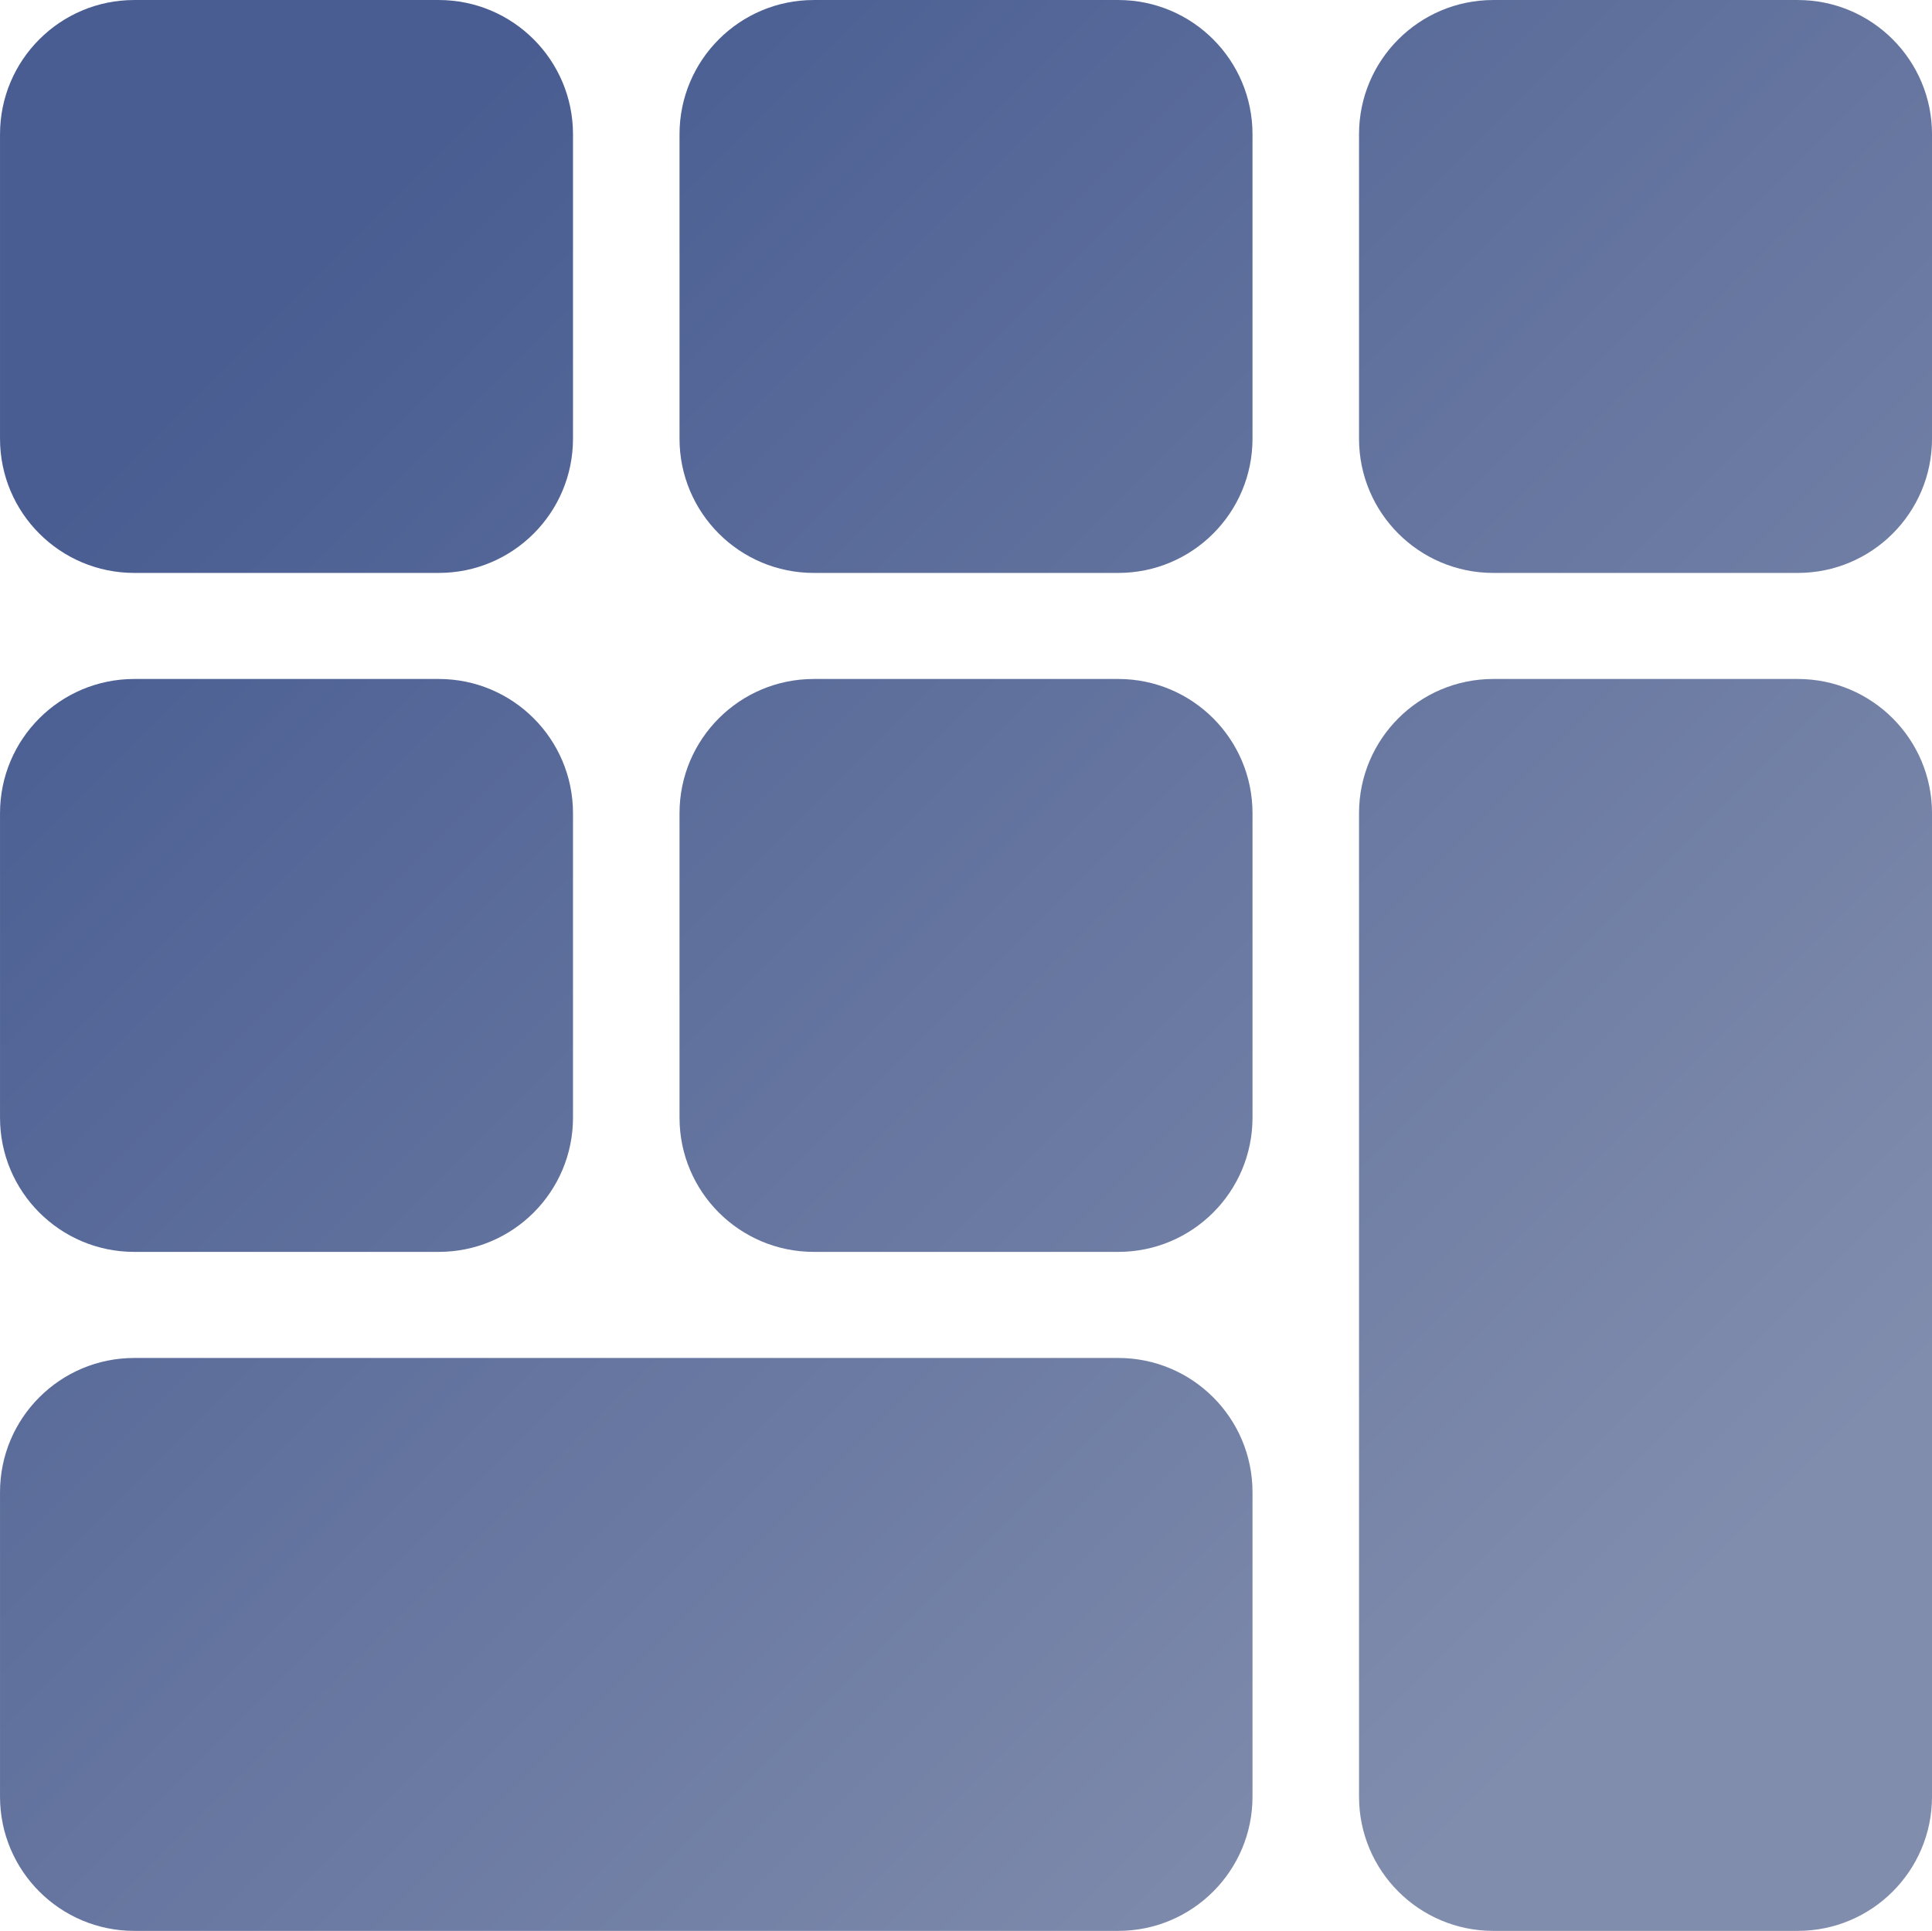
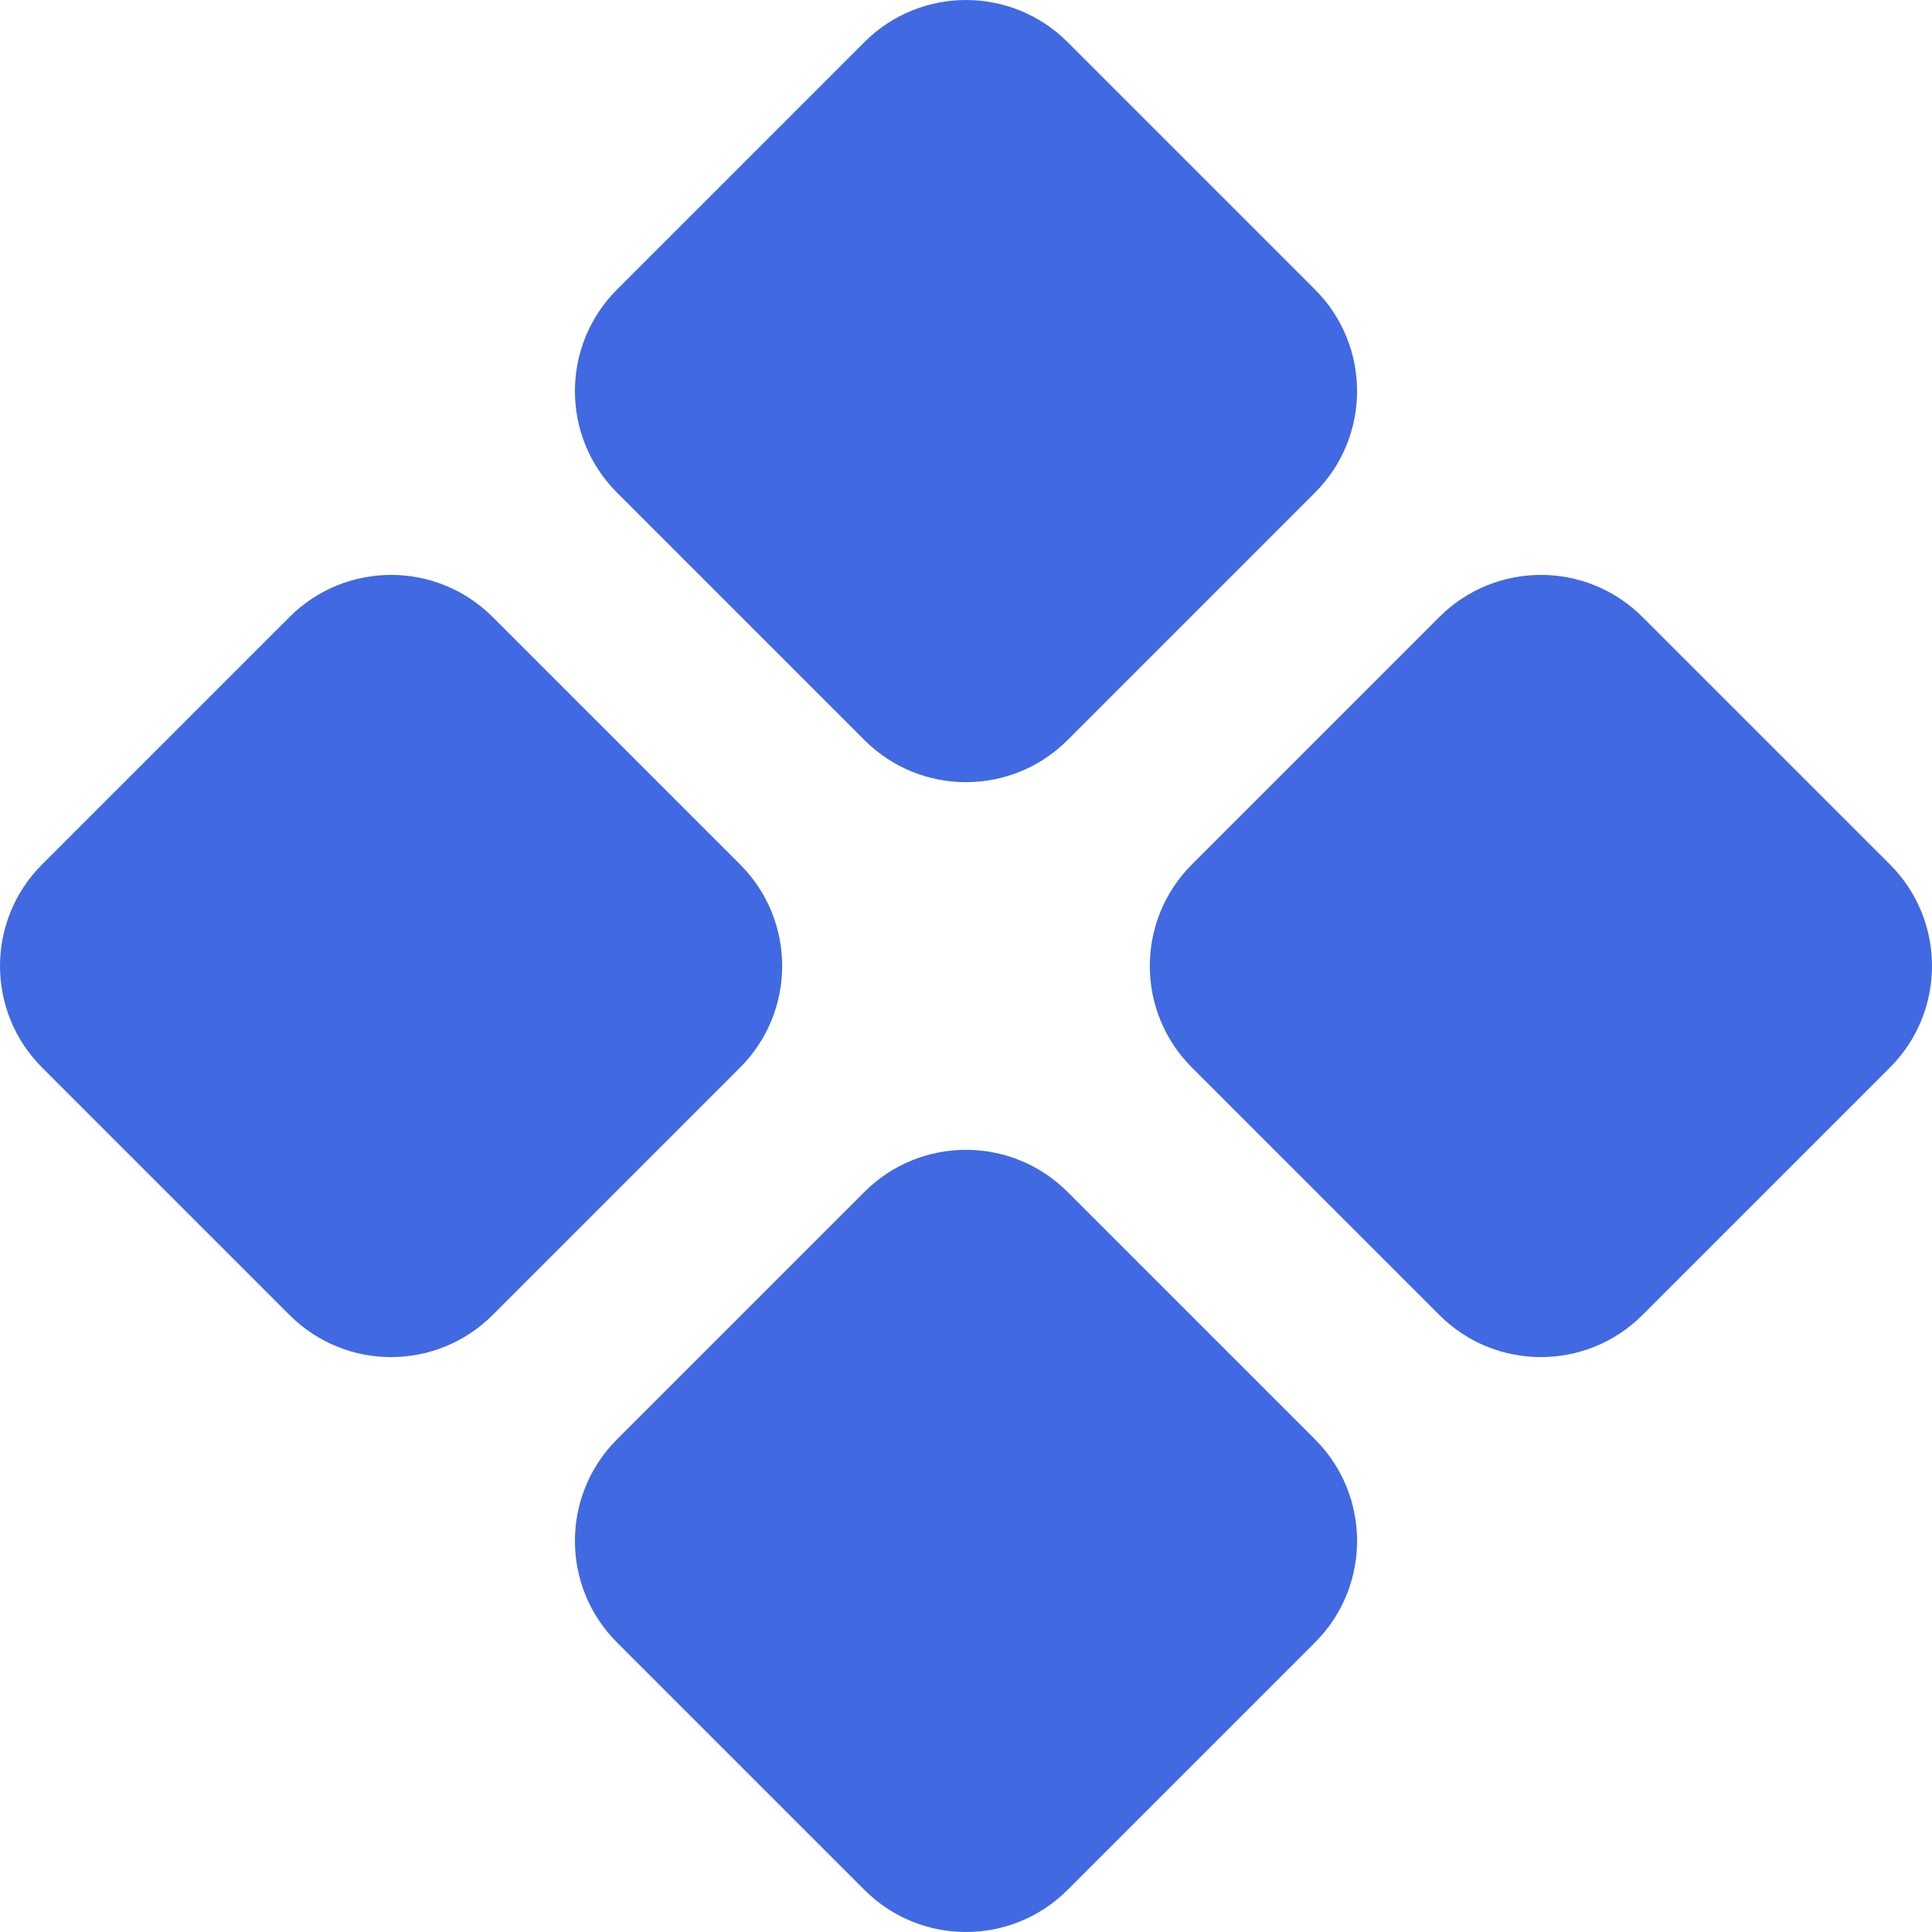
- <svg xmlns="http://www.w3.org/2000/svg" xmlns:xlink="http://www.w3.org/1999/xlink" width="57.564mm" height="57.538mm" viewBox="0 0 57.564 57.538" version="1.1" id="svg1">
-   <defs id="defs1">
-     <linearGradient id="linearGradient31">
-       <stop style="stop-color:#495d92;stop-opacity:1;" offset="0" id="stop31" />
-       <stop style="stop-color:#818dad;stop-opacity:1;" offset="1" id="stop32" />
+ <svg xmlns="http://www.w3.org/2000/svg" viewBox="0 0 188.402 188.402" fill="none" version="1.1" id="svg2">
+   <path d="m 160.164,128.238 c -5.467,5.467 -14.332,5.467 -19.799,0 l -24.137,-24.138 c -5.468,-5.467 -5.468,-14.331 0,-19.799 l 24.137,-24.137 c 5.467,-5.467 14.332,-5.467 19.799,0 l 24.138,24.137 c 5.467,5.467 5.467,14.332 0,19.799 z m -112.127,0 c -5.467,5.467 -14.332,5.467 -19.799,0 l -24.137,-24.138 c -5.467,-5.467 -5.467,-14.331 -10e-6,-19.799 l 24.137,-24.137 c 5.467,-5.467 14.332,-5.467 19.799,0 l 24.137,24.137 c 5.467,5.467 5.467,14.332 0,19.799 z m 56.064,56.063 c -5.468,5.468 -14.332,5.468 -19.799,0 l -24.137,-24.137 c -5.467,-5.467 -5.467,-14.332 0,-19.799 l 24.137,-24.137 c 5.467,-5.468 14.332,-5.468 19.799,0 l 24.137,24.137 c 5.467,5.467 5.467,14.332 0,19.799 z m 0,-112.127 c -5.468,5.467 -14.332,5.467 -19.799,0 l -24.137,-24.137 c -5.467,-5.467 -5.467,-14.332 0,-19.799 L 84.301,4.101 c 5.467,-5.467 14.332,-5.467 19.799,-10e-6 l 24.137,24.137 c 5.467,5.467 5.467,14.332 0,19.799 z" fill="url(#paint0_linear_105_379)" id="path1" style="fill:#4169e1;fill-opacity:1" />
+   <defs id="defs2">
+     <linearGradient id="paint0_linear_105_379" x1="154.166" y1="35.943" x2="47.248" y2="144.745" gradientUnits="userSpaceOnUse">
+       <stop offset="0.051" stop-color="#FFB6E1" id="stop1" style="stop-color:#4169e1;stop-opacity:1;" />
+       <stop offset="1" stop-color="#FBE3EA" id="stop2" style="stop-color:#829ceb;stop-opacity:1;" />
    </linearGradient>
-     <linearGradient id="linearGradient23">
-       <stop style="stop-color:#495d92;stop-opacity:1;" offset="0" id="stop22" />
-       <stop style="stop-color:#0d5dce;stop-opacity:1;" offset="1" id="stop23" />
-     </linearGradient>
-     <linearGradient xlink:href="#linearGradient23" id="linearGradient15" x1="28.855" y1="83.393" x2="76.271" y2="120.439" gradientUnits="userSpaceOnUse" />
-     <linearGradient xlink:href="#linearGradient31" id="linearGradient32" x1="30.907" y1="83.168" x2="71.611" y2="123.872" gradientUnits="userSpaceOnUse" />
-     <linearGradient xlink:href="#linearGradient31" id="linearGradient2" gradientUnits="userSpaceOnUse" x1="30.907" y1="83.168" x2="71.611" y2="123.872" />
-     <linearGradient xlink:href="#linearGradient31" id="linearGradient3" gradientUnits="userSpaceOnUse" x1="30.907" y1="83.168" x2="71.611" y2="123.872" />
-     <linearGradient xlink:href="#linearGradient31" id="linearGradient4" gradientUnits="userSpaceOnUse" x1="30.907" y1="83.168" x2="71.611" y2="123.872" />
-     <linearGradient xlink:href="#linearGradient31" id="linearGradient5" gradientUnits="userSpaceOnUse" x1="30.907" y1="83.168" x2="71.611" y2="123.872" />
-     <linearGradient xlink:href="#linearGradient31" id="linearGradient6" gradientUnits="userSpaceOnUse" x1="30.907" y1="83.168" x2="71.611" y2="123.872" />
-     <linearGradient xlink:href="#linearGradient31" id="linearGradient7" gradientUnits="userSpaceOnUse" x1="30.907" y1="83.168" x2="71.611" y2="123.872" />
-     <linearGradient xlink:href="#linearGradient31" id="linearGradient8" gradientUnits="userSpaceOnUse" x1="30.907" y1="83.168" x2="71.611" y2="123.872" />
  </defs>
-   <g id="layer1" transform="translate(-22.47657,-74.75056)">
-     <g id="g14" style="fill:url(#linearGradient15)">
-       <g id="g30" style="fill:url(#linearGradient32);fill-opacity:1;stroke:none">
-         <rect style="fill:url(#linearGradient2);fill-opacity:1;stroke:none;stroke-width:0.398" id="rect23" width="17.072" height="17.072" x="22.477" y="74.751" ry="4" />
-         <rect style="fill:url(#linearGradient3);fill-opacity:1;stroke:none;stroke-width:0.398" id="rect24" width="17.072" height="17.072" x="42.723" y="74.751" ry="4" />
-         <rect style="fill:url(#linearGradient4);fill-opacity:1;stroke:none;stroke-width:0.398" id="rect25" width="17.072" height="17.072" x="62.969" y="74.751" ry="4" />
-         <rect style="fill:url(#linearGradient5);fill-opacity:1;stroke:none;stroke-width:0.398" id="rect26" width="17.072" height="17.072" x="22.477" y="94.983" ry="4" />
-         <rect style="fill:url(#linearGradient6);fill-opacity:1;stroke:none;stroke-width:0.398" id="rect27" width="17.072" height="17.072" x="42.723" y="94.983" ry="4" />
-         <rect style="fill:url(#linearGradient7);fill-opacity:1;stroke:none;stroke-width:0.589" id="rect28" width="17.072" height="37.305" x="62.969" y="94.983" ry="4" />
-         <rect style="fill:url(#linearGradient8);fill-opacity:1;stroke:none;stroke-width:0.589" id="rect29" width="37.318" height="17.072" x="22.477" y="115.216" ry="4" />
-       </g>
-     </g>
-   </g>
</svg>
